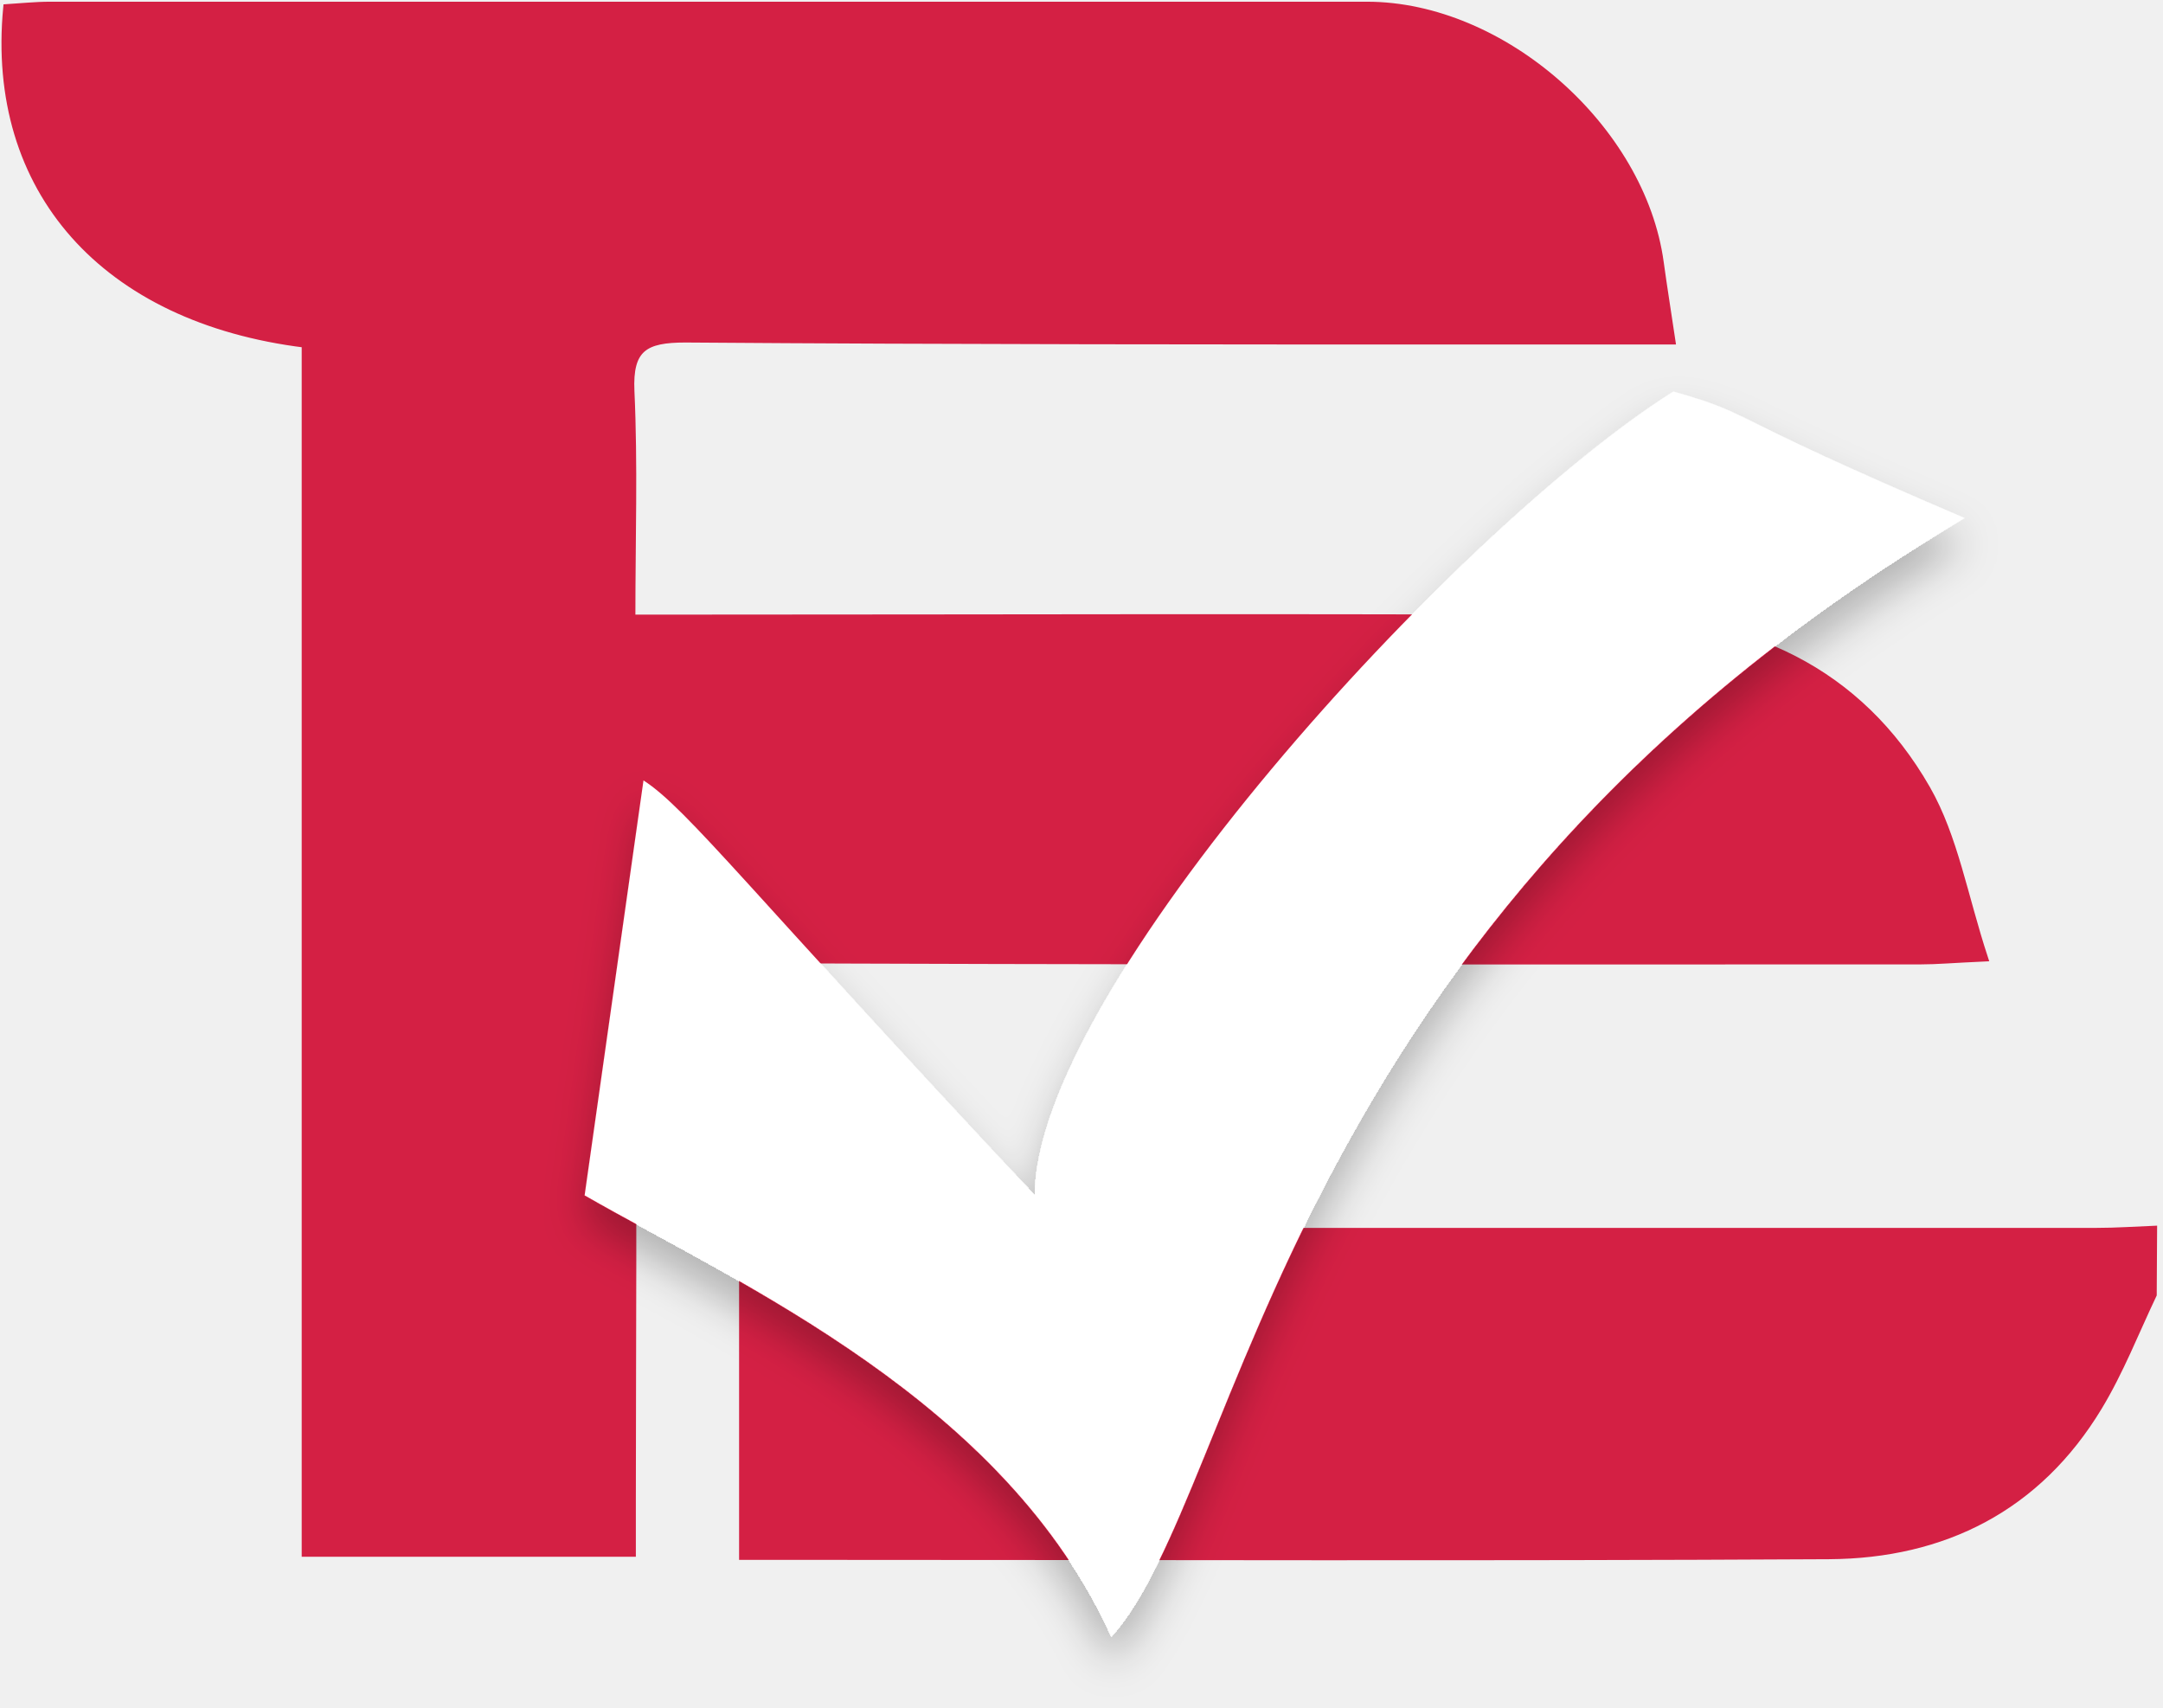
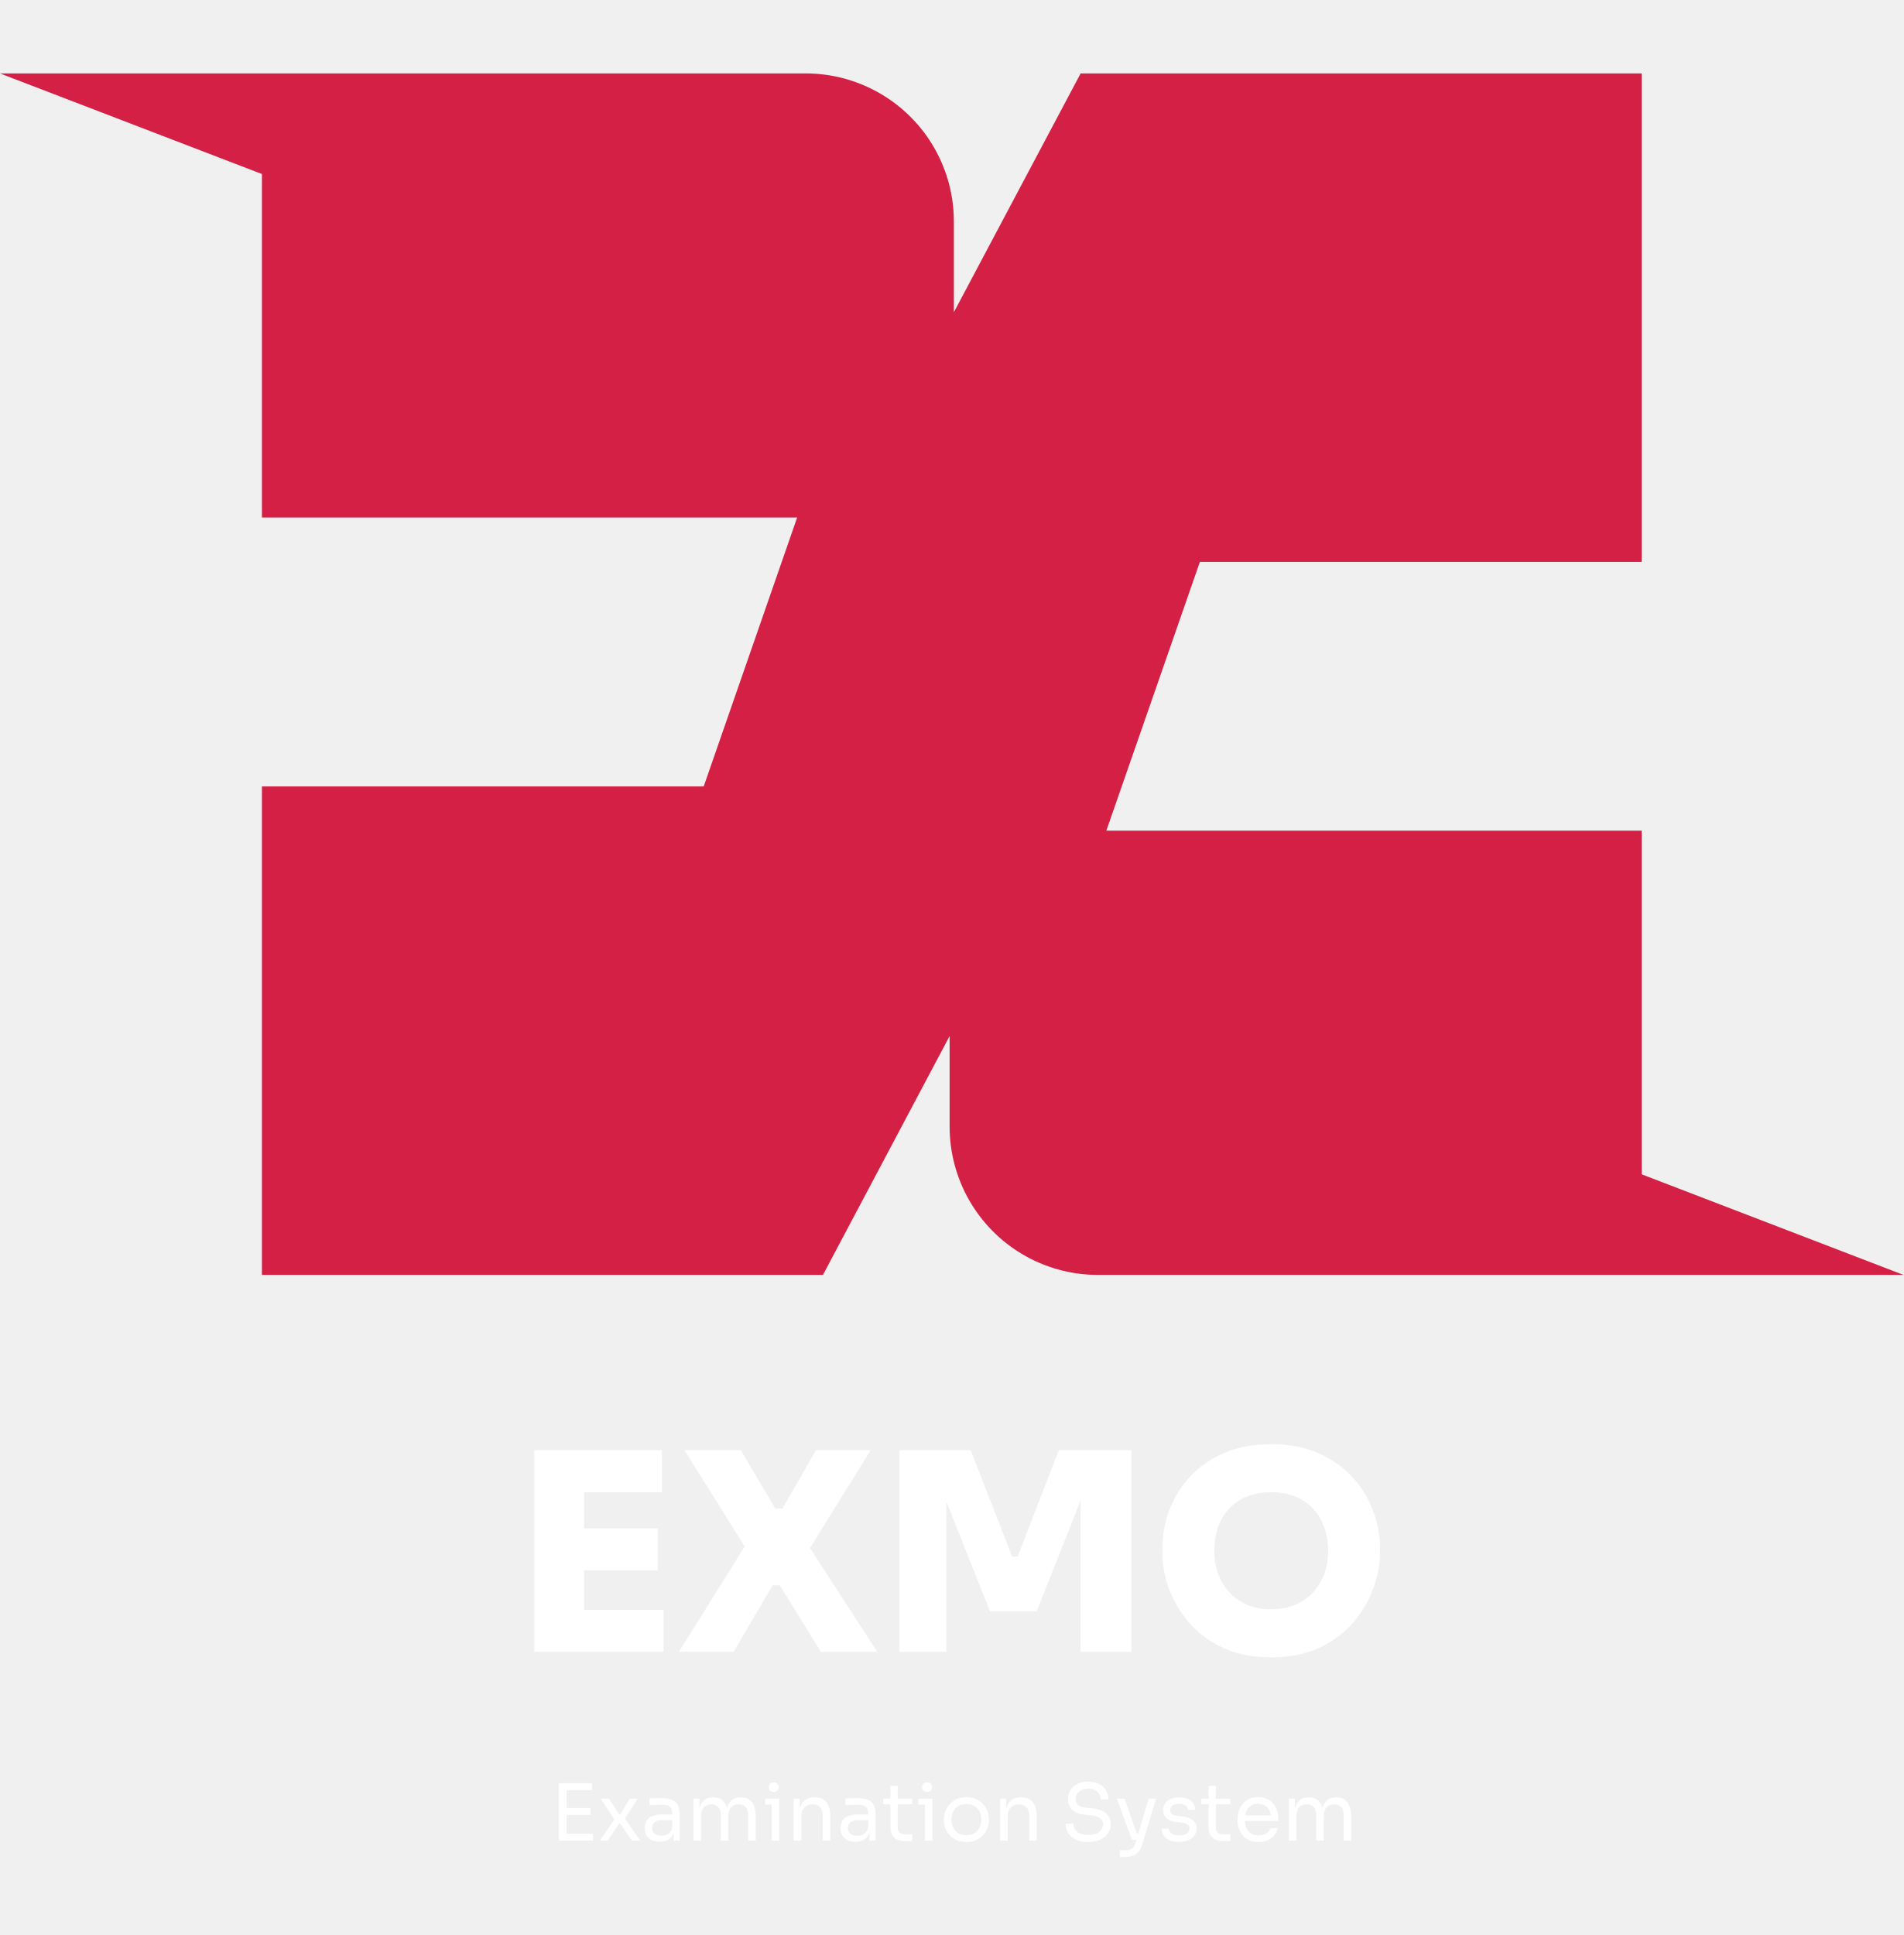
- <svg xmlns="http://www.w3.org/2000/svg" width="337" height="266" viewBox="0 0 337 266" fill="none">
-   <mask id="mask0_405_83" style="mask-type:alpha" maskUnits="userSpaceOnUse" x="0" y="0" width="337" height="244">
-     <g clip-path="url(#clip0_405_83)">
-       <path d="M335.522 201.709C332.719 207.61 330.359 213.689 327.01 219.221C317.523 234.919 302.858 242.31 284.962 242.414C231.319 242.709 177.661 242.517 124.017 242.517H115.652V191.795H326.729C329.68 191.795 332.631 191.588 335.581 191.47L335.522 201.709Z" fill="#1D1D1B" stroke="white" stroke-miterlimit="10" />
-       <path d="M309.246 149.29C304.334 149.511 301.766 149.747 299.185 149.747C235.214 149.747 171.243 149.836 107.272 149.511C99.895 149.511 98.287 151.827 98.42 158.703C98.804 183.665 98.568 208.643 98.568 233.606V242.03H47.506V53.658C16.229 49.793 -1.726 29.625 1.003 1.151C3.172 1.018 5.503 0.767 7.819 0.767C76.206 0.767 144.593 0.767 212.98 0.767C234.137 0.767 255.869 19.947 258.716 40.911C259.232 44.673 259.837 48.421 260.545 53.171H232.514C190.614 53.171 148.7 53.171 106.785 52.861C100.515 52.861 98.037 54.234 98.346 60.946C98.877 72.366 98.494 83.814 98.494 96.251H107.862C155.663 96.251 203.464 96.06 251.266 96.34C272.112 96.473 289.624 104.307 300.262 122.896C304.57 130.45 306.045 139.538 309.246 149.29Z" fill="#1D1D1B" stroke="white" stroke-miterlimit="10" />
-     </g>
-   </mask>
-   <g mask="url(#mask0_405_83)">
-     <rect x="-66.39" y="-57.538" width="494.24" height="382.114" fill="#D42044" />
-   </g>
-   <g filter="url(#filter0_d_405_83)">
-     <path d="M91.09 186.229C115.386 200.136 156.644 218.322 173.147 255C193.776 232.076 199.277 143.984 306.09 80.714C266.482 63.843 274 64.821 260.706 61C226.477 82.701 161.228 154.319 161.228 186.229C116.853 138.915 107.135 126.016 100.258 121.585L91.09 186.229Z" fill="white" />
-   </g>
-   <defs>
-     <filter id="filter0_d_405_83" x="84.79" y="58.7" width="227.6" height="206.6" filterUnits="userSpaceOnUse" color-interpolation-filters="sRGB">
-       <feFlood flood-opacity="0" result="BackgroundImageFix" />
-       <feColorMatrix in="SourceAlpha" type="matrix" values="0 0 0 0 0 0 0 0 0 0 0 0 0 0 0 0 0 0 127 0" result="hardAlpha" />
-       <feOffset dy="4" />
-       <feGaussianBlur stdDeviation="3.15" />
-       <feComposite in2="hardAlpha" operator="out" />
-       <feColorMatrix type="matrix" values="0 0 0 0 0 0 0 0 0 0 0 0 0 0 0 0 0 0 0.25 0" />
-       <feBlend mode="normal" in2="BackgroundImageFix" result="effect1_dropShadow_405_83" />
-       <feBlend mode="normal" in="SourceGraphic" in2="effect1_dropShadow_405_83" result="shape" />
-     </filter>
-     <clipPath id="clip0_405_83">
-       <rect width="336.26" height="243.313" fill="white" />
-     </clipPath>
-   </defs>
+ <svg xmlns="http://www.w3.org/2000/svg" width="363" height="369" viewBox="0 0 363 369" fill="none">
+   <path d="M363 243.121H209.363C204.291 243.122 199.313 241.757 194.951 239.17C190.731 236.668 187.234 233.111 184.805 228.849C182.376 224.587 181.097 219.766 181.095 214.86V197.564L156.939 243.121H49.948V149.975H134.195L152.018 98.689H49.948V33.185L0 14H153.653C158.719 14.001 163.692 15.366 168.049 17.951C172.27 20.449 175.768 24.002 178.197 28.262C180.627 32.522 181.905 37.342 181.905 42.245V59.542L206.077 14H313.068V107.147H228.821L210.982 158.401H313.068V223.937L363 243.121Z" fill="#D42044" />
+   <path d="M101.897 315V276.558H111.376V315H101.897ZM110.322 315V306.996H126.542V315H110.322ZM110.322 299.465V291.461H125.436V299.465H110.322ZM110.322 284.563V276.558H126.226V284.563H110.322ZM129.48 315L142.224 294.568L142.329 295.41L130.533 276.558H141.276L147.858 287.669H149.227L155.599 276.558H166.026L154.283 295.516L154.125 294.673L167.29 315H156.547L148.701 302.309H147.332L139.907 315H129.48ZM171.527 315V276.558H185.114L193.013 296.832H194.066L201.912 276.558H215.762V315H206.072V282.193L207.599 282.298L197.699 307.259H188.8L178.847 282.298L180.48 282.193V315H171.527ZM242.423 316.053C238.912 316.053 235.858 315.456 233.26 314.263C230.662 313.034 228.503 311.437 226.782 309.471C225.062 307.47 223.781 305.311 222.938 302.994C222.096 300.676 221.674 298.43 221.674 296.253V295.095C221.674 292.672 222.113 290.302 222.991 287.985C223.869 285.633 225.185 283.509 226.94 281.614C228.696 279.718 230.855 278.208 233.418 277.085C236.016 275.961 239.017 275.4 242.423 275.4C245.793 275.4 248.759 275.961 251.322 277.085C253.92 278.208 256.097 279.718 257.852 281.614C259.607 283.509 260.924 285.633 261.801 287.985C262.714 290.302 263.171 292.672 263.171 295.095V296.253C263.171 298.43 262.732 300.676 261.854 302.994C261.011 305.311 259.73 307.47 258.01 309.471C256.29 311.437 254.131 313.034 251.533 314.263C248.935 315.456 245.898 316.053 242.423 316.053ZM242.423 306.89C244.108 306.89 245.617 306.61 246.951 306.048C248.285 305.486 249.426 304.696 250.374 303.678C251.322 302.66 252.042 301.484 252.533 300.15C253.025 298.781 253.27 297.306 253.27 295.726C253.27 294.041 253.007 292.514 252.481 291.145C251.989 289.776 251.269 288.6 250.322 287.617C249.374 286.634 248.233 285.879 246.899 285.352C245.565 284.826 244.073 284.563 242.423 284.563C240.737 284.563 239.228 284.826 237.894 285.352C236.56 285.879 235.419 286.634 234.471 287.617C233.523 288.6 232.803 289.776 232.312 291.145C231.82 292.514 231.575 294.041 231.575 295.726C231.575 297.306 231.82 298.781 232.312 300.15C232.803 301.484 233.523 302.66 234.471 303.678C235.419 304.696 236.56 305.486 237.894 306.048C239.228 306.61 240.737 306.89 242.423 306.89Z" fill="white" />
+   <path d="M106.59 351V340.05H108.06V351H106.59ZM107.76 351V349.68H113.07V351H107.76ZM107.76 346.095V344.775H112.605V346.095H107.76ZM107.76 341.37V340.05H112.92V341.37H107.76ZM114.414 351L117.279 346.785L117.234 347.085L114.549 342.99H116.139L118.074 346.005H118.284L120.114 342.99H121.599L119.064 346.98L119.109 346.71L122.109 351H120.519L118.269 347.745H118.059L115.899 351H114.414ZM128.466 351V348.6H128.226V345.825C128.226 345.275 128.081 344.86 127.791 344.58C127.511 344.3 127.096 344.16 126.546 344.16C126.236 344.16 125.916 344.165 125.586 344.175C125.256 344.185 124.941 344.195 124.641 344.205C124.341 344.215 124.081 344.23 123.861 344.25V342.99C124.081 342.97 124.311 342.955 124.551 342.945C124.801 342.925 125.056 342.915 125.316 342.915C125.576 342.905 125.826 342.9 126.066 342.9C126.886 342.9 127.556 343 128.076 343.2C128.596 343.39 128.981 343.705 129.231 344.145C129.481 344.585 129.606 345.18 129.606 345.93V351H128.466ZM125.841 351.21C125.241 351.21 124.721 351.11 124.281 350.91C123.851 350.7 123.516 350.4 123.276 350.01C123.046 349.62 122.931 349.15 122.931 348.6C122.931 348.03 123.056 347.555 123.306 347.175C123.566 346.795 123.941 346.51 124.431 346.32C124.921 346.12 125.511 346.02 126.201 346.02H128.376V347.1H126.141C125.561 347.1 125.116 347.24 124.806 347.52C124.496 347.8 124.341 348.16 124.341 348.6C124.341 349.04 124.496 349.395 124.806 349.665C125.116 349.935 125.561 350.07 126.141 350.07C126.481 350.07 126.806 350.01 127.116 349.89C127.426 349.76 127.681 349.55 127.881 349.26C128.091 348.96 128.206 348.55 128.226 348.03L128.616 348.6C128.566 349.17 128.426 349.65 128.196 350.04C127.976 350.42 127.666 350.71 127.266 350.91C126.876 351.11 126.401 351.21 125.841 351.21ZM132.249 351V342.99H133.389V346.425H133.209C133.209 345.645 133.309 344.985 133.509 344.445C133.719 343.895 134.029 343.475 134.439 343.185C134.849 342.895 135.369 342.75 135.999 342.75H136.059C136.689 342.75 137.209 342.895 137.619 343.185C138.039 343.475 138.349 343.895 138.549 344.445C138.749 344.985 138.849 345.645 138.849 346.425H138.429C138.429 345.645 138.534 344.985 138.744 344.445C138.954 343.895 139.264 343.475 139.674 343.185C140.094 342.895 140.619 342.75 141.249 342.75H141.309C141.939 342.75 142.464 342.895 142.884 343.185C143.304 343.475 143.614 343.895 143.814 344.445C144.024 344.985 144.129 345.645 144.129 346.425V351H142.689V346.11C142.689 345.46 142.529 344.96 142.209 344.61C141.889 344.25 141.444 344.07 140.874 344.07C140.284 344.07 139.809 344.26 139.449 344.64C139.089 345.01 138.909 345.53 138.909 346.2V351H137.469V346.11C137.469 345.46 137.309 344.96 136.989 344.61C136.669 344.25 136.224 344.07 135.654 344.07C135.064 344.07 134.589 344.26 134.229 344.64C133.869 345.01 133.689 345.53 133.689 346.2V351H132.249ZM147.156 351V342.99H148.596V351H147.156ZM145.926 344.13V342.99H148.596V344.13H145.926ZM147.561 341.7C147.241 341.7 147.001 341.615 146.841 341.445C146.691 341.275 146.616 341.06 146.616 340.8C146.616 340.54 146.691 340.325 146.841 340.155C147.001 339.985 147.241 339.9 147.561 339.9C147.881 339.9 148.116 339.985 148.266 340.155C148.426 340.325 148.506 340.54 148.506 340.8C148.506 341.06 148.426 341.275 148.266 341.445C148.116 341.615 147.881 341.7 147.561 341.7ZM151.38 351V342.99H152.52V346.425H152.34C152.34 345.635 152.445 344.97 152.655 344.43C152.875 343.88 153.205 343.465 153.645 343.185C154.085 342.895 154.64 342.75 155.31 342.75H155.37C156.38 342.75 157.125 343.065 157.605 343.695C158.095 344.325 158.34 345.235 158.34 346.425V351H156.9V346.125C156.9 345.505 156.725 345.01 156.375 344.64C156.025 344.26 155.545 344.07 154.935 344.07C154.305 344.07 153.795 344.265 153.405 344.655C153.015 345.045 152.82 345.565 152.82 346.215V351H151.38ZM165.82 351V348.6H165.58V345.825C165.58 345.275 165.435 344.86 165.145 344.58C164.865 344.3 164.45 344.16 163.9 344.16C163.59 344.16 163.27 344.165 162.94 344.175C162.61 344.185 162.295 344.195 161.995 344.205C161.695 344.215 161.435 344.23 161.215 344.25V342.99C161.435 342.97 161.665 342.955 161.905 342.945C162.155 342.925 162.41 342.915 162.67 342.915C162.93 342.905 163.18 342.9 163.42 342.9C164.24 342.9 164.91 343 165.43 343.2C165.95 343.39 166.335 343.705 166.585 344.145C166.835 344.585 166.96 345.18 166.96 345.93V351H165.82ZM163.195 351.21C162.595 351.21 162.075 351.11 161.635 350.91C161.205 350.7 160.87 350.4 160.63 350.01C160.4 349.62 160.285 349.15 160.285 348.6C160.285 348.03 160.41 347.555 160.66 347.175C160.92 346.795 161.295 346.51 161.785 346.32C162.275 346.12 162.865 346.02 163.555 346.02H165.73V347.1H163.495C162.915 347.1 162.47 347.24 162.16 347.52C161.85 347.8 161.695 348.16 161.695 348.6C161.695 349.04 161.85 349.395 162.16 349.665C162.47 349.935 162.915 350.07 163.495 350.07C163.835 350.07 164.16 350.01 164.47 349.89C164.78 349.76 165.035 349.55 165.235 349.26C165.445 348.96 165.56 348.55 165.58 348.03L165.97 348.6C165.92 349.17 165.78 349.65 165.55 350.04C165.33 350.42 165.02 350.71 164.62 350.91C164.23 351.11 163.755 351.21 163.195 351.21ZM172.723 351.09C172.123 351.09 171.603 351.005 171.163 350.835C170.733 350.665 170.398 350.375 170.158 349.965C169.928 349.545 169.813 348.98 169.813 348.27V340.56H171.193V348.45C171.193 348.88 171.308 349.215 171.538 349.455C171.778 349.685 172.113 349.8 172.543 349.8H173.953V351.09H172.723ZM168.433 344.07V342.99H173.953V344.07H168.433ZM176.379 351V342.99H177.819V351H176.379ZM175.149 344.13V342.99H177.819V344.13H175.149ZM176.784 341.7C176.464 341.7 176.224 341.615 176.064 341.445C175.914 341.275 175.839 341.06 175.839 340.8C175.839 340.54 175.914 340.325 176.064 340.155C176.224 339.985 176.464 339.9 176.784 339.9C177.104 339.9 177.339 339.985 177.489 340.155C177.649 340.325 177.729 340.54 177.729 340.8C177.729 341.06 177.649 341.275 177.489 341.445C177.339 341.615 177.104 341.7 176.784 341.7ZM184.294 351.27C183.594 351.27 182.979 351.15 182.449 350.91C181.919 350.67 181.469 350.355 181.099 349.965C180.739 349.565 180.464 349.12 180.274 348.63C180.094 348.14 180.004 347.64 180.004 347.13V346.86C180.004 346.35 180.099 345.85 180.289 345.36C180.479 344.86 180.759 344.415 181.129 344.025C181.499 343.625 181.949 343.31 182.479 343.08C183.009 342.84 183.614 342.72 184.294 342.72C184.974 342.72 185.579 342.84 186.109 343.08C186.639 343.31 187.089 343.625 187.459 344.025C187.829 344.415 188.109 344.86 188.299 345.36C188.489 345.85 188.584 346.35 188.584 346.86V347.13C188.584 347.64 188.489 348.14 188.299 348.63C188.119 349.12 187.844 349.565 187.474 349.965C187.114 350.355 186.669 350.67 186.139 350.91C185.609 351.15 184.994 351.27 184.294 351.27ZM184.294 349.98C184.894 349.98 185.404 349.85 185.824 349.59C186.254 349.32 186.579 348.96 186.799 348.51C187.029 348.06 187.144 347.555 187.144 346.995C187.144 346.425 187.029 345.915 186.799 345.465C186.569 345.015 186.239 344.66 185.809 344.4C185.389 344.14 184.884 344.01 184.294 344.01C183.714 344.01 183.209 344.14 182.779 344.4C182.349 344.66 182.019 345.015 181.789 345.465C181.559 345.915 181.444 346.425 181.444 346.995C181.444 347.555 181.554 348.06 181.774 348.51C182.004 348.96 182.329 349.32 182.749 349.59C183.179 349.85 183.694 349.98 184.294 349.98ZM190.74 351V342.99H191.88V346.425H191.7C191.7 345.635 191.805 344.97 192.015 344.43C192.235 343.88 192.565 343.465 193.005 343.185C193.445 342.895 194 342.75 194.67 342.75H194.73C195.74 342.75 196.485 343.065 196.965 343.695C197.455 344.325 197.7 345.235 197.7 346.425V351H196.26V346.125C196.26 345.505 196.085 345.01 195.735 344.64C195.385 344.26 194.905 344.07 194.295 344.07C193.665 344.07 193.155 344.265 192.765 344.655C192.375 345.045 192.18 345.565 192.18 346.215V351H190.74ZM207.513 351.27C206.603 351.27 205.828 351.12 205.188 350.82C204.548 350.52 204.058 350.105 203.718 349.575C203.378 349.045 203.208 348.445 203.208 347.775H204.678C204.678 348.105 204.763 348.435 204.933 348.765C205.113 349.095 205.408 349.37 205.818 349.59C206.238 349.81 206.803 349.92 207.513 349.92C208.173 349.92 208.713 349.825 209.133 349.635C209.553 349.435 209.863 349.18 210.063 348.87C210.263 348.55 210.363 348.205 210.363 347.835C210.363 347.385 210.168 347.015 209.778 346.725C209.388 346.425 208.818 346.24 208.068 346.17L206.853 346.065C205.883 345.985 205.108 345.685 204.528 345.165C203.948 344.645 203.658 343.96 203.658 343.11C203.658 342.44 203.818 341.855 204.138 341.355C204.468 340.855 204.923 340.465 205.503 340.185C206.083 339.895 206.758 339.75 207.528 339.75C208.288 339.75 208.958 339.89 209.538 340.17C210.118 340.45 210.568 340.845 210.888 341.355C211.218 341.855 211.383 342.455 211.383 343.155H209.913C209.913 342.805 209.828 342.475 209.658 342.165C209.498 341.855 209.243 341.6 208.893 341.4C208.543 341.2 208.088 341.1 207.528 341.1C206.988 341.1 206.538 341.195 206.178 341.385C205.828 341.575 205.563 341.825 205.383 342.135C205.213 342.435 205.128 342.76 205.128 343.11C205.128 343.51 205.283 343.865 205.593 344.175C205.903 344.485 206.363 344.665 206.973 344.715L208.188 344.82C208.938 344.88 209.583 345.04 210.123 345.3C210.673 345.55 211.093 345.89 211.383 346.32C211.683 346.74 211.833 347.245 211.833 347.835C211.833 348.505 211.653 349.1 211.293 349.62C210.933 350.14 210.428 350.545 209.778 350.835C209.128 351.125 208.373 351.27 207.513 351.27ZM213.55 354.12V352.83H214.705C215.045 352.83 215.33 352.785 215.56 352.695C215.8 352.615 215.995 352.475 216.145 352.275C216.305 352.075 216.435 351.81 216.535 351.48L219.055 342.99H220.465L217.795 351.855C217.635 352.385 217.41 352.815 217.12 353.145C216.83 353.485 216.475 353.73 216.055 353.88C215.645 354.04 215.165 354.12 214.615 354.12H213.55ZM215.995 350.82V349.62H217.735V350.82H215.995ZM215.845 350.82L212.98 342.99H214.45L217.195 350.82H215.845ZM224.859 351.24C223.809 351.24 222.994 351.015 222.414 350.565C221.844 350.115 221.549 349.5 221.529 348.72H222.879C222.899 349.03 223.054 349.325 223.344 349.605C223.644 349.875 224.149 350.01 224.859 350.01C225.499 350.01 225.989 349.885 226.329 349.635C226.669 349.375 226.839 349.06 226.839 348.69C226.839 348.36 226.714 348.105 226.464 347.925C226.214 347.735 225.809 347.61 225.249 347.55L224.379 347.46C223.619 347.38 222.999 347.155 222.519 346.785C222.039 346.405 221.799 345.875 221.799 345.195C221.799 344.685 221.929 344.25 222.189 343.89C222.449 343.52 222.809 343.24 223.269 343.05C223.729 342.85 224.259 342.75 224.859 342.75C225.759 342.75 226.489 342.95 227.049 343.35C227.609 343.75 227.899 344.345 227.919 345.135H226.569C226.559 344.815 226.409 344.545 226.119 344.325C225.839 344.095 225.419 343.98 224.859 343.98C224.299 343.98 223.874 344.095 223.584 344.325C223.294 344.555 223.149 344.845 223.149 345.195C223.149 345.495 223.249 345.735 223.449 345.915C223.659 346.095 223.999 346.21 224.469 346.26L225.339 346.35C226.199 346.44 226.889 346.68 227.409 347.07C227.929 347.45 228.189 347.99 228.189 348.69C228.189 349.19 228.044 349.635 227.754 350.025C227.474 350.405 227.084 350.705 226.584 350.925C226.084 351.135 225.509 351.24 224.859 351.24ZM233.396 351.09C232.796 351.09 232.276 351.005 231.836 350.835C231.406 350.665 231.071 350.375 230.831 349.965C230.601 349.545 230.486 348.98 230.486 348.27V340.56H231.866V348.45C231.866 348.88 231.981 349.215 232.211 349.455C232.451 349.685 232.786 349.8 233.216 349.8H234.626V351.09H233.396ZM229.106 344.07V342.99H234.626V344.07H229.106ZM240.01 351.27C239.31 351.27 238.705 351.15 238.195 350.91C237.685 350.67 237.27 350.355 236.95 349.965C236.63 349.565 236.39 349.12 236.23 348.63C236.08 348.14 236.005 347.64 236.005 347.13V346.86C236.005 346.34 236.08 345.835 236.23 345.345C236.39 344.855 236.63 344.415 236.95 344.025C237.27 343.625 237.675 343.31 238.165 343.08C238.665 342.84 239.25 342.72 239.92 342.72C240.79 342.72 241.505 342.91 242.065 343.29C242.635 343.66 243.055 344.14 243.325 344.73C243.605 345.32 243.745 345.95 243.745 346.62V347.265H236.635V346.185H242.695L242.365 346.77C242.365 346.2 242.275 345.71 242.095 345.3C241.915 344.88 241.645 344.555 241.285 344.325C240.925 344.095 240.47 343.98 239.92 343.98C239.35 343.98 238.875 344.11 238.495 344.37C238.125 344.63 237.845 344.985 237.655 345.435C237.475 345.885 237.385 346.405 237.385 346.995C237.385 347.565 237.475 348.08 237.655 348.54C237.845 348.99 238.135 349.35 238.525 349.62C238.915 349.88 239.41 350.01 240.01 350.01C240.64 350.01 241.15 349.87 241.54 349.59C241.94 349.31 242.18 348.985 242.26 348.615H243.61C243.5 349.165 243.28 349.64 242.95 350.04C242.62 350.44 242.205 350.745 241.705 350.955C241.205 351.165 240.64 351.27 240.01 351.27ZM245.789 351V342.99H246.929V346.425H246.749C246.749 345.645 246.849 344.985 247.049 344.445C247.259 343.895 247.569 343.475 247.979 343.185C248.389 342.895 248.909 342.75 249.539 342.75H249.599C250.229 342.75 250.749 342.895 251.159 343.185C251.579 343.475 251.889 343.895 252.089 344.445C252.289 344.985 252.389 345.645 252.389 346.425H251.969C251.969 345.645 252.074 344.985 252.284 344.445C252.494 343.895 252.804 343.475 253.214 343.185C253.634 342.895 254.159 342.75 254.789 342.75H254.849C255.479 342.75 256.004 342.895 256.424 343.185C256.844 343.475 257.154 343.895 257.354 344.445C257.564 344.985 257.669 345.645 257.669 346.425V351H256.229V346.11C256.229 345.46 256.069 344.96 255.749 344.61C255.429 344.25 254.984 344.07 254.414 344.07C253.824 344.07 253.349 344.26 252.989 344.64C252.629 345.01 252.449 345.53 252.449 346.2V351H251.009V346.11C251.009 345.46 250.849 344.96 250.529 344.61C250.209 344.25 249.764 344.07 249.194 344.07C248.604 344.07 248.129 344.26 247.769 344.64C247.409 345.01 247.229 345.53 247.229 346.2V351H245.789Z" fill="white" />
</svg>
